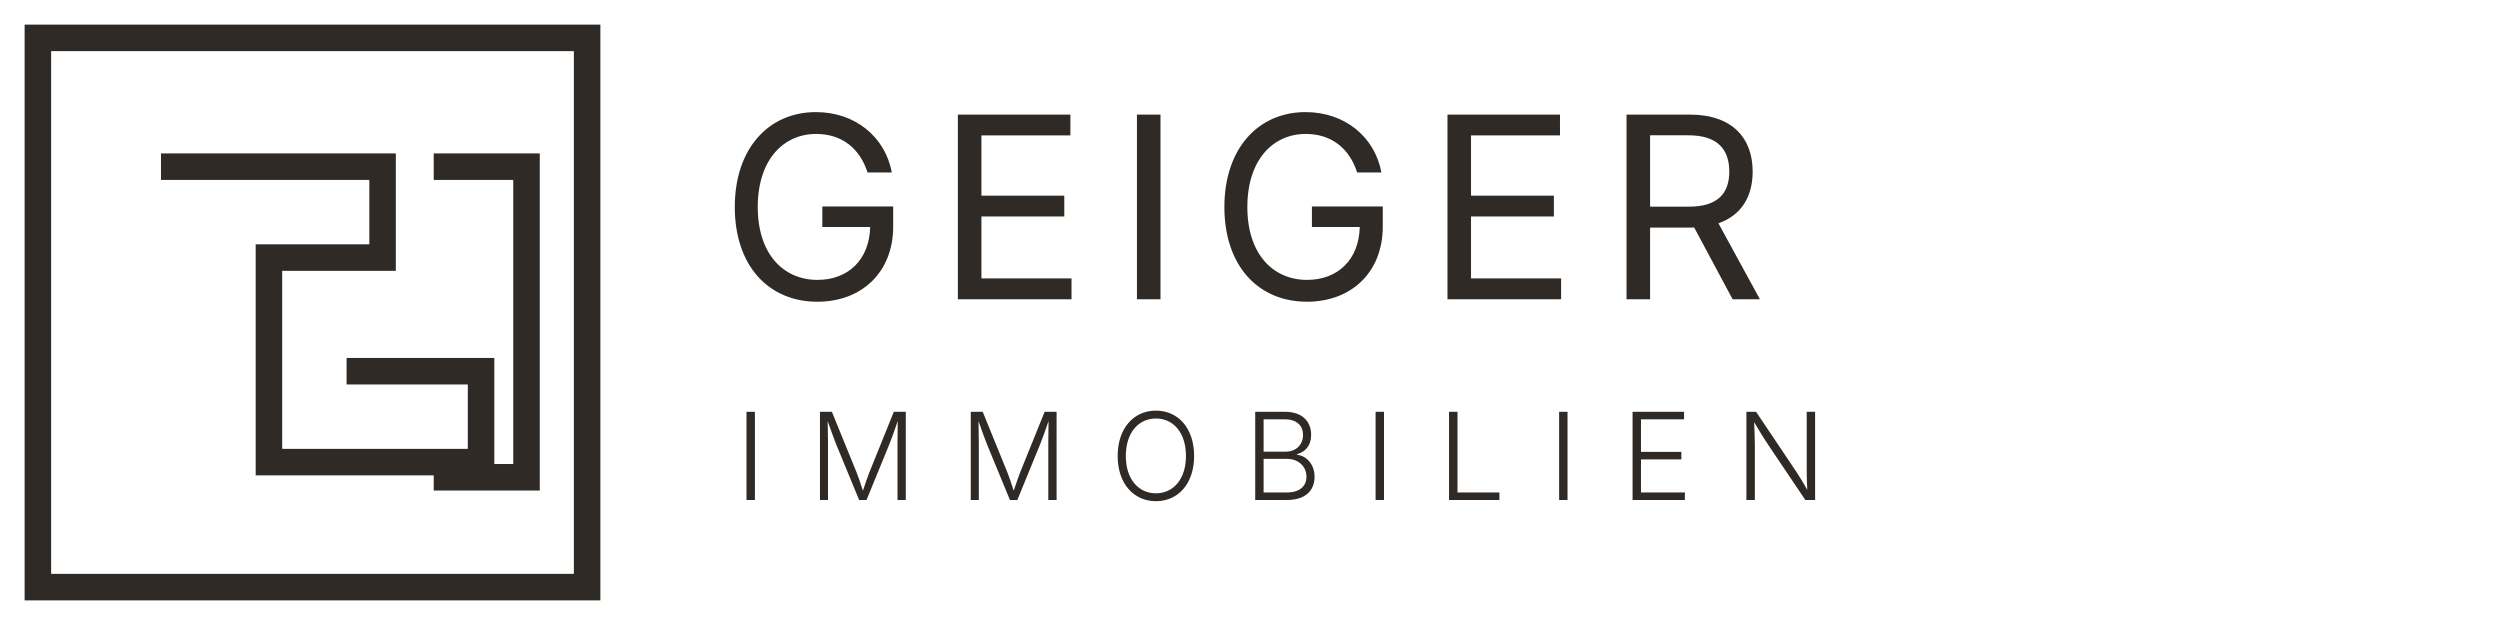
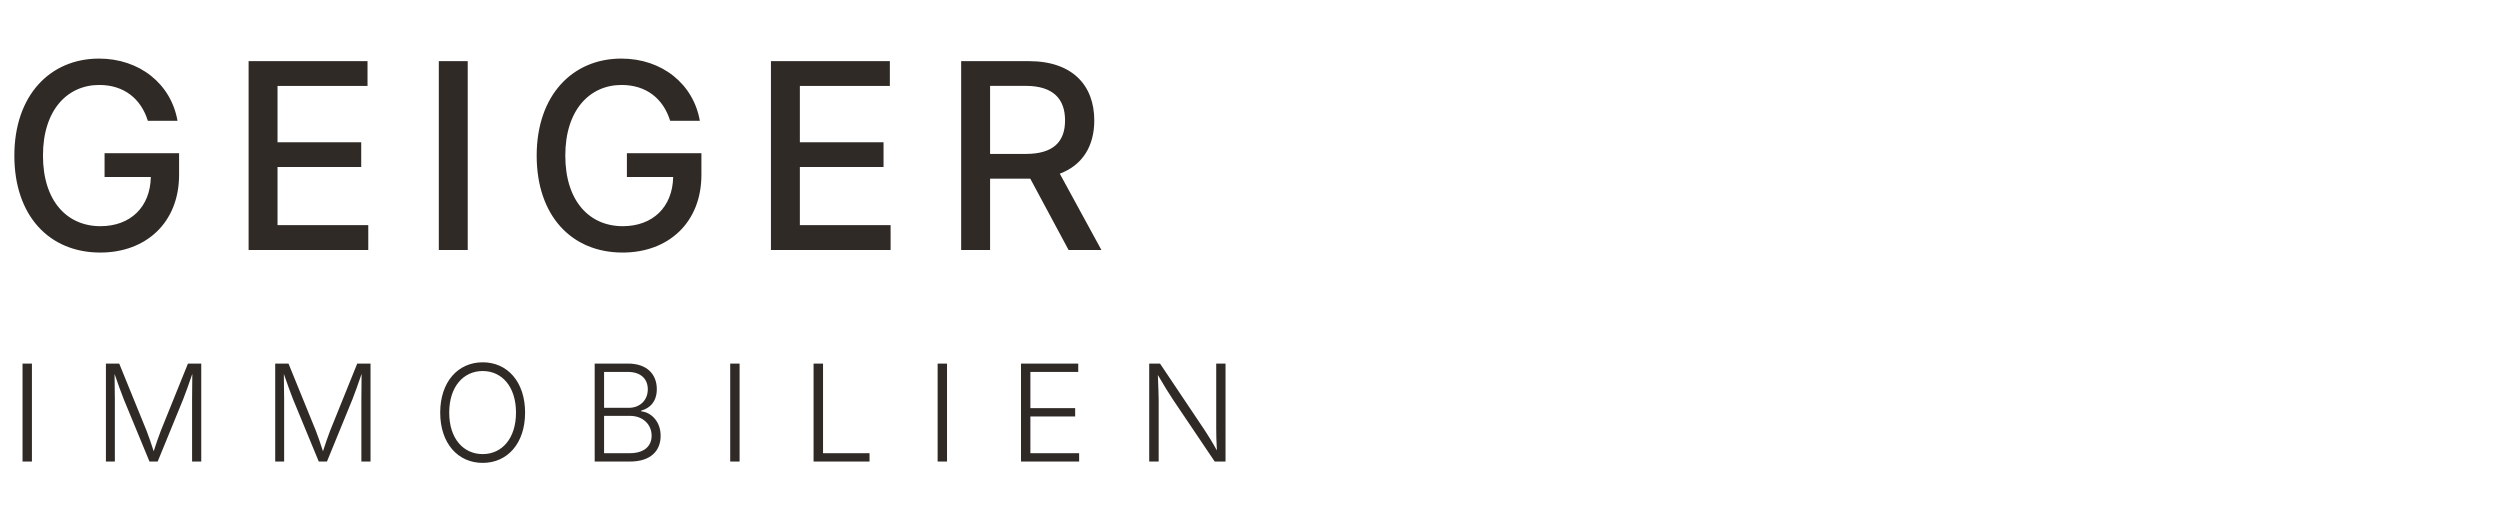
- <svg xmlns="http://www.w3.org/2000/svg" viewBox="0 0 660 170" role="img" aria-labelledby="title desc">
-   <g fill="none" stroke="#2f2a26" stroke-width="7" stroke-linecap="square" stroke-linejoin="miter">
-     <rect x="10" y="10" width="145" height="145" />
-     <path d="M46 44h55v24H71v54h56V98H95" />
-     <path d="M118 44h21v82h-21" />
-   </g>
+ <svg xmlns="http://www.w3.org/2000/svg" viewBox="0 0 520 110" role="img" aria-labelledby="title">
  <g fill="#2f2a26" font-family="Inter, Arial, Helvetica, sans-serif">
-     <text x="190" y="79" font-size="67" font-weight="400" letter-spacing="7">GEIGER</text>
-     <text x="194" y="132" font-size="32" font-weight="300" letter-spacing="11">IMMOBILIEN</text>
+     <text x="0" y="52" font-size="54" font-weight="500" letter-spacing="7">GEIGER</text>
+     <text x="2" y="96" font-size="28" font-weight="300" letter-spacing="10">IMMOBILIEN</text>
  </g>
</svg>
